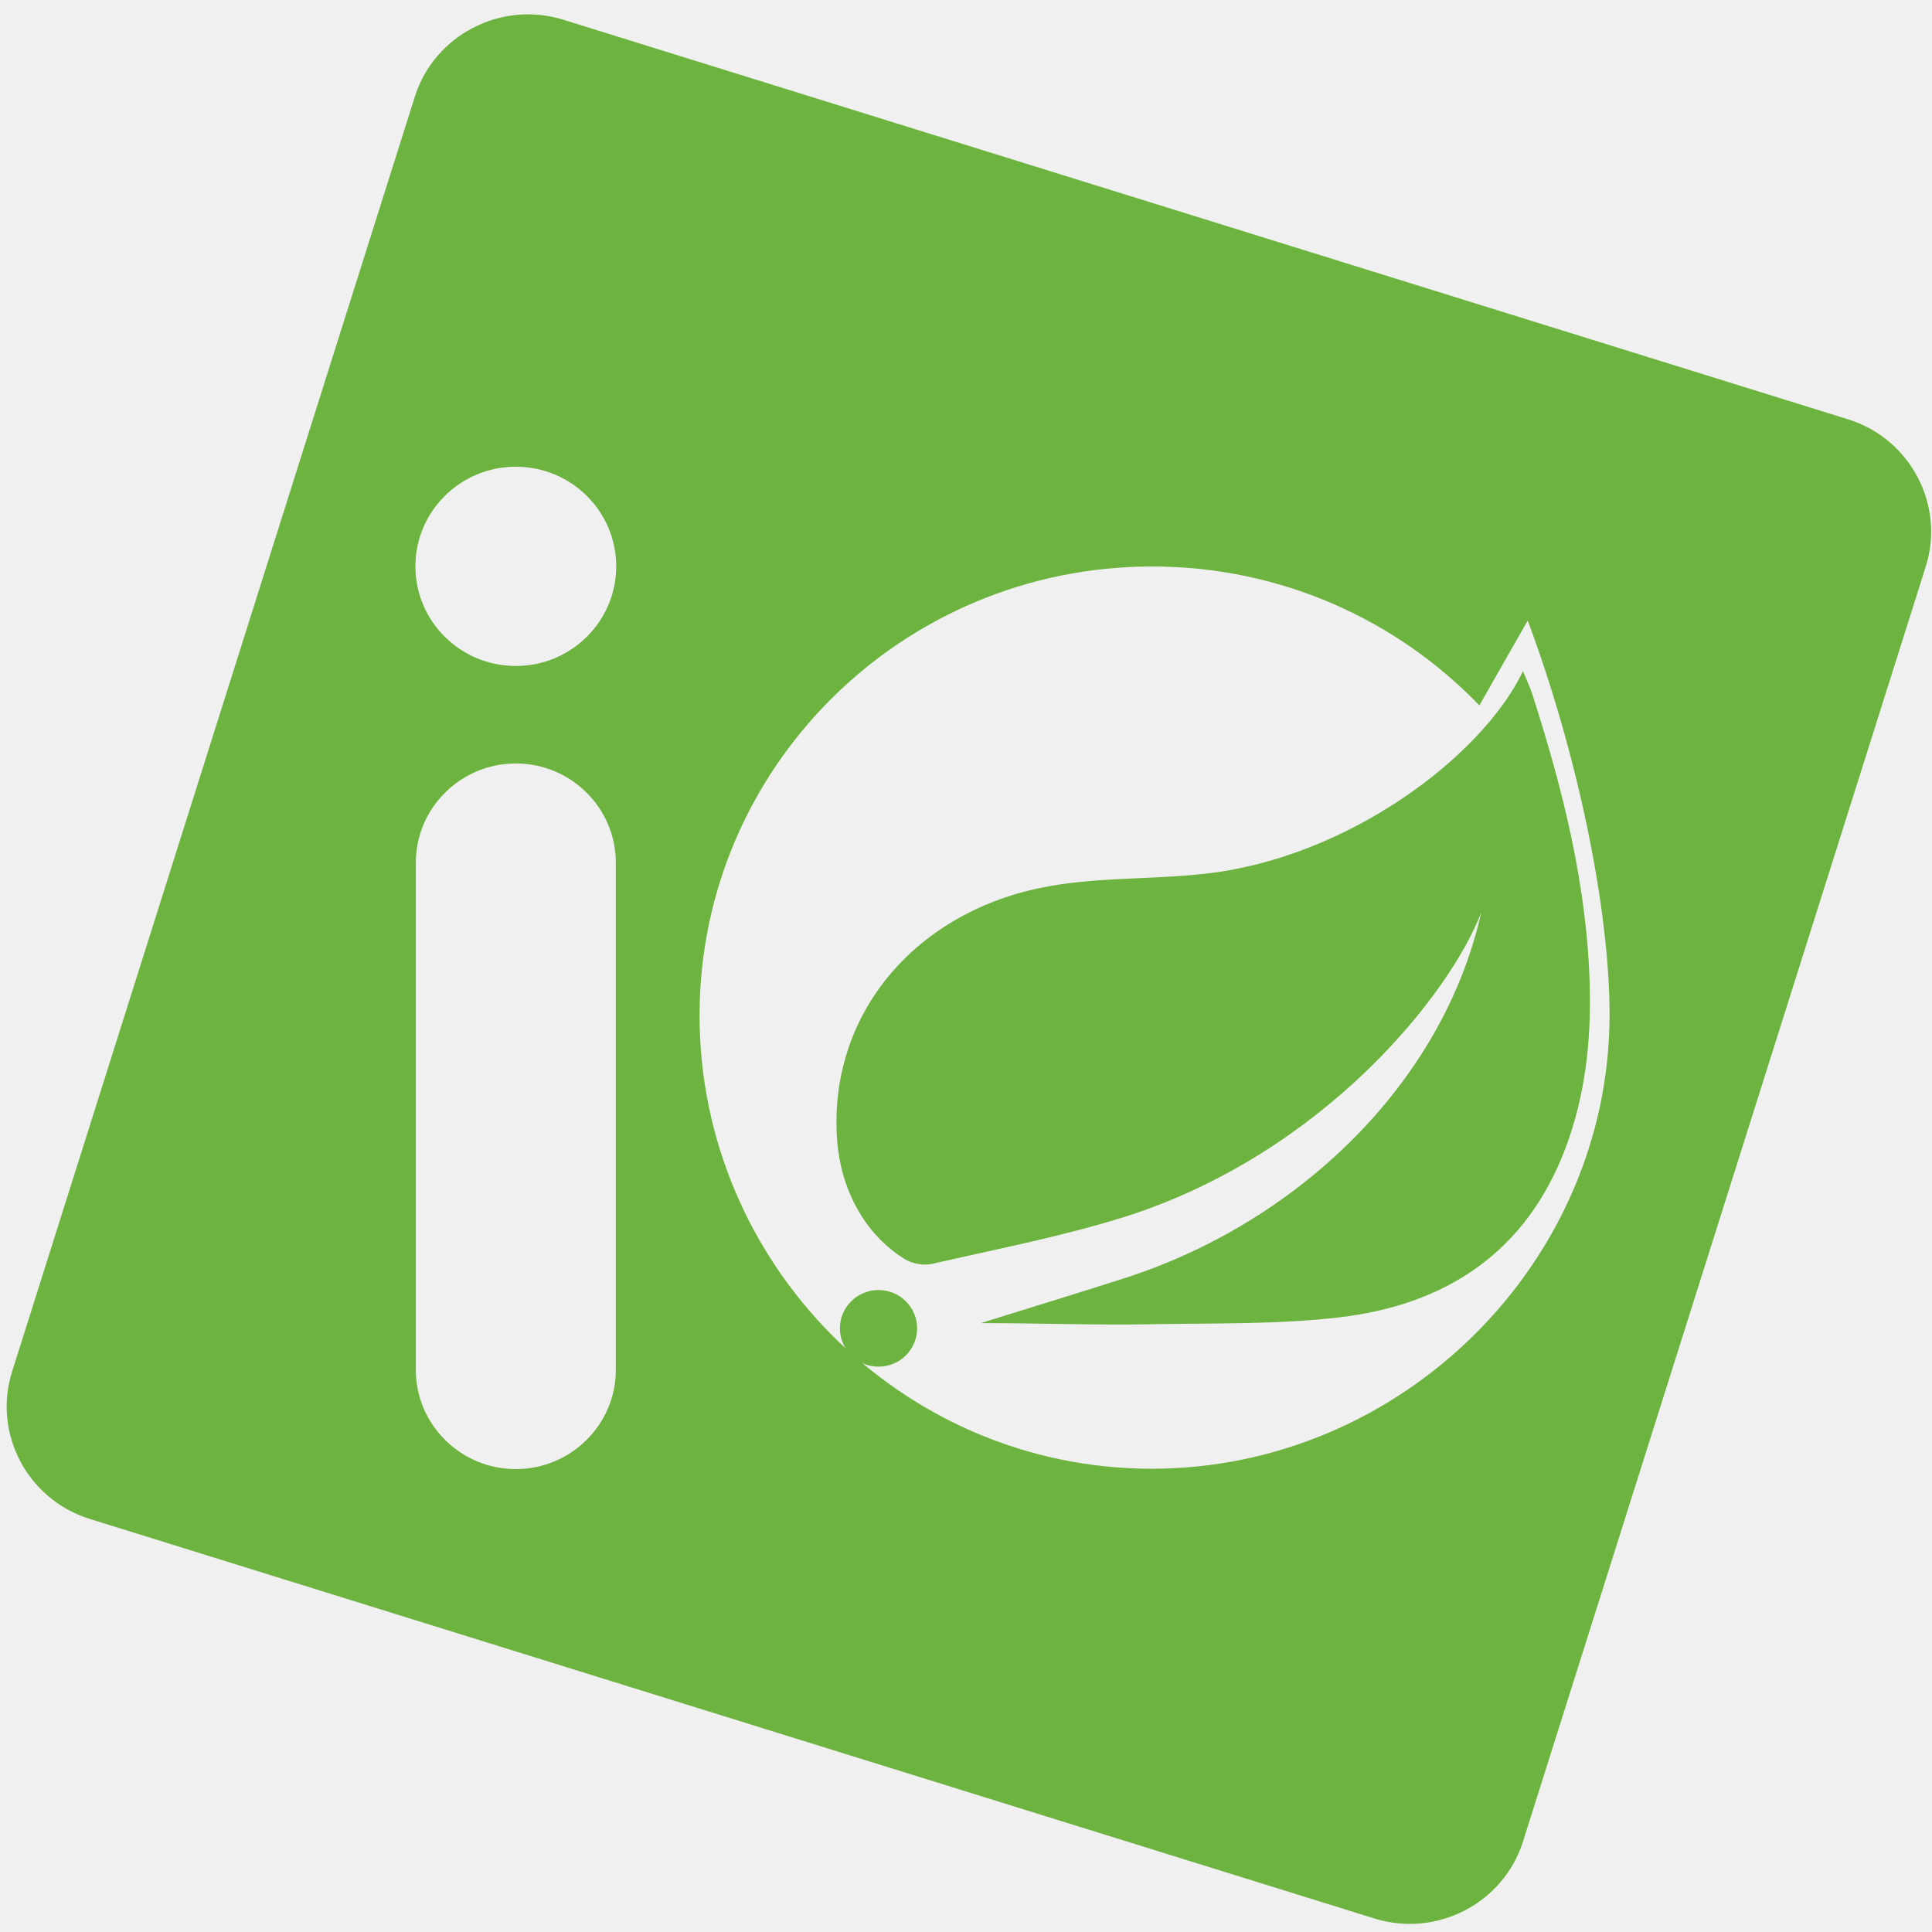
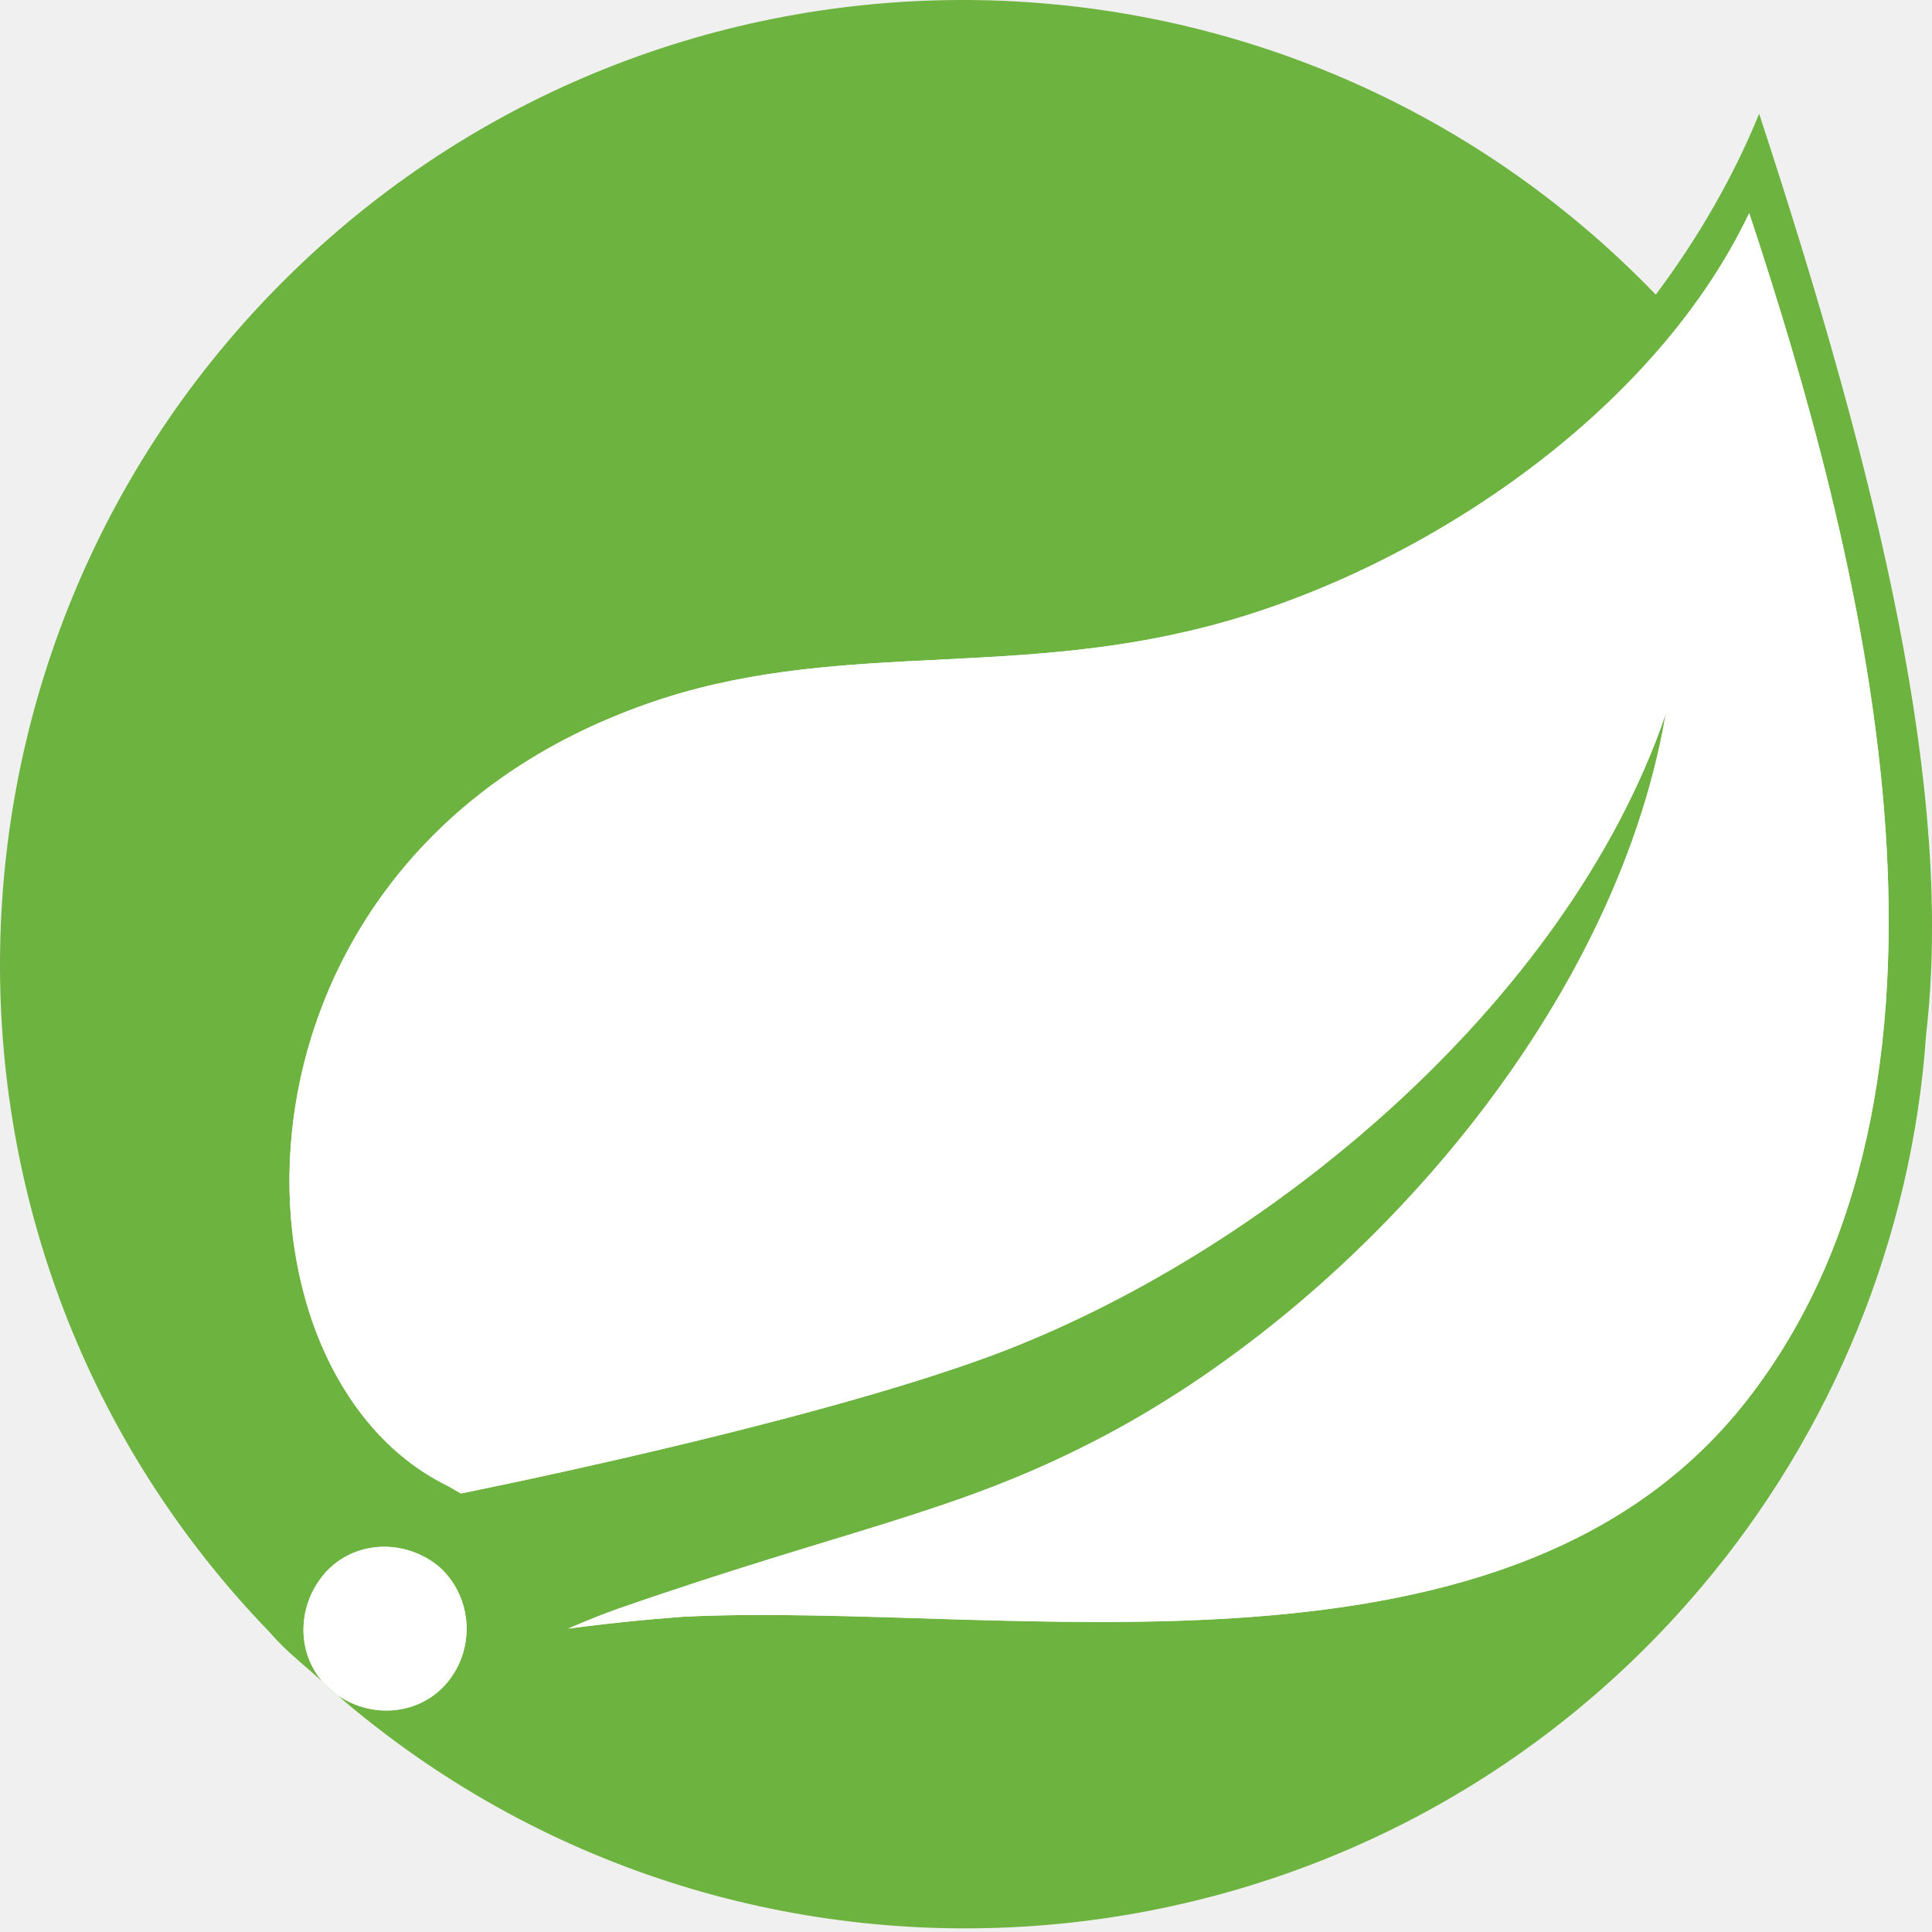
- <svg xmlns="http://www.w3.org/2000/svg" width="200px" height="200px" viewBox="0 0 256 254" version="1.1" preserveAspectRatio="xMidYMid">
-   <g fill="#6DB33F">
-     <g>
-       <path d="M244.896,54.567 L74.628,1.61 C66.397,-0.95 57.549,3.638 54.969,11.806 L1.599,180.754 C-0.981,188.923 3.643,197.701 11.875,200.261 L182.144,253.218 C190.375,255.778 199.222,251.19 201.802,243.022 L255.172,74.073 C257.753,65.905 253.128,57.127 244.896,54.567 L244.896,54.567 L244.896,54.567 Z M81.598,180.536 C81.598,187.754 75.647,193.66 68.372,193.66 L68.323,193.66 C61.05,193.66 55.098,187.754 55.098,180.536 L55.098,113.289 C55.098,106.071 61.05,100.166 68.323,100.166 L68.372,100.166 C75.647,100.166 81.598,106.071 81.598,113.289 L81.598,180.536 L81.598,180.536 Z M68.348,87.245 C61,87.245 55.043,81.334 55.043,74.044 C55.043,66.753 61,60.842 68.348,60.842 C75.695,60.842 81.652,66.753 81.652,74.044 C81.652,81.334 75.695,87.245 68.348,87.245 L68.348,87.245 L68.348,87.245 Z M152.611,193.616 C119.494,193.616 92.694,166.421 92.694,133.561 C92.694,100.7 119.541,74.062 152.659,74.062 C169.714,74.062 185.107,81.127 196.025,92.47 L202.43,81.225 C208.999,98.808 213.276,119.349 213.276,133.445 C213.276,166.305 185.728,193.616 152.611,193.616 L152.611,193.616 L152.611,193.616 Z" />
-       <path d="M129.955,174.319 C136.391,172.316 143.252,170.208 148.991,168.37 C171.651,161.109 191.131,142.83 196.281,119.87 C192.182,130.671 175.447,151.77 149.237,160.176 C140.828,162.822 132.105,164.497 123.492,166.471 C122.385,166.725 120.868,166.442 119.896,165.842 C114.375,162.436 111.401,156.343 110.932,150.195 C109.667,133.654 120.989,120.154 137.821,116.659 C144.889,115.191 152.167,115.573 159.387,114.806 C178.458,112.815 196.384,99.266 201.799,87.94 C201.799,87.94 202.771,90.147 202.98,90.797 C207.073,103.52 210.336,116.411 210.654,129.857 C210.825,137.12 210.024,144.269 207.436,151.13 C202.233,164.921 191.612,171.914 177.422,173.56 C169.126,174.522 160.683,174.31 152.304,174.47 C145.504,174.6 137.633,174.319 129.955,174.319" />
-       <path d="M121.522,175.013 C121.522,177.817 119.232,180.089 116.406,180.089 C113.58,180.089 111.29,177.817 111.29,175.013 C111.29,172.209 113.58,169.936 116.406,169.936 C119.232,169.936 121.522,172.209 121.522,175.013" />
-     </g>
+ <svg xmlns="http://www.w3.org/2000/svg" width="256px" height="256px" viewBox="0 0 256 256" version="1.1" preserveAspectRatio="xMidYMid">
+   <g>
+     <path d="M38.944,35.879 C89.523,-13.12 170.398,-11.803 219.397,39.04 C224.929,31.664 229.671,23.498 233.096,15.068 C249.165,64.067 258.913,105.163 255.224,137.038 C253.38,163.909 242.843,189.725 225.456,210.273 C180.145,264.014 99.534,270.864 45.793,225.553 L45.793,225.553 L44.765,224.638 L44.71,224.602 C44.542,224.485 44.376,224.363 44.212,224.235 C43.722,223.854 43.277,223.439 42.876,222.995 L42.732,222.831 L41.051,221.338 C39.412,219.933 37.773,218.528 36.319,216.938 L35.783,216.332 C-13.216,165.753 -11.636,84.878 38.944,35.879 Z M57.911,207.376 C53.169,203.688 46.32,204.214 42.632,208.956 C39.389,213.126 39.405,218.925 42.68,222.771 L42.732,222.831 L44.765,224.638 L44.964,224.774 C49.569,227.802 55.764,227.176 59.298,222.896 L59.492,222.655 C63.18,217.913 62.39,211.064 57.911,207.376 Z M231.779,28.239 C218.607,55.9 185.941,76.975 157.753,83.561 C131.146,89.883 107.964,84.615 83.464,94.098 C27.616,115.437 28.67,181.822 59.228,196.838 L59.228,196.838 L61.072,197.892 C61.072,197.892 83.146,193.503 104.974,187.707 L106.844,187.207 C115.562,184.858 124.139,182.297 131.146,179.715 C167.5,166.28 207.543,133.087 220.714,94.625 C213.865,134.667 179.355,173.392 144.845,191.043 C126.404,200.526 112.179,202.634 81.884,213.171 C78.196,214.488 75.298,215.806 75.298,215.806 C75.668,215.755 76.037,215.705 76.406,215.656 L77.142,215.561 L77.142,215.561 L77.875,215.469 C84.565,214.64 90.577,214.225 90.577,214.225 C133.517,212.117 200.957,226.343 232.306,184.457 C264.445,141.78 246.531,72.76 231.779,28.239 Z" fill="#6DB33F" />
+     <path d="M57.911,207.376 C62.39,211.064 63.18,217.913 59.492,222.655 C55.804,227.397 48.954,227.924 44.212,224.235 C39.471,220.547 38.944,213.698 42.632,208.956 C46.32,204.214 53.169,203.688 57.911,207.376 Z M231.779,28.239 C246.531,72.76 264.445,141.78 232.306,184.457 C200.957,226.343 133.517,212.117 90.577,214.225 C90.577,214.225 84.565,214.64 77.875,215.469 L77.142,215.561 C76.53,215.639 75.914,215.721 75.298,215.806 C75.298,215.806 78.196,214.488 81.884,213.171 C112.179,202.634 126.404,200.526 144.845,191.043 C179.355,173.392 213.865,134.667 220.714,94.625 C207.543,133.087 167.5,166.28 131.146,179.715 C106.12,188.935 61.072,197.892 61.072,197.892 L59.228,196.838 C28.67,181.822 27.616,115.437 83.464,94.098 C107.964,84.615 131.146,89.883 157.753,83.561 C185.941,76.975 218.607,55.9 231.779,28.239 Z" fill="#FFFFFF" />
  </g>
</svg>
